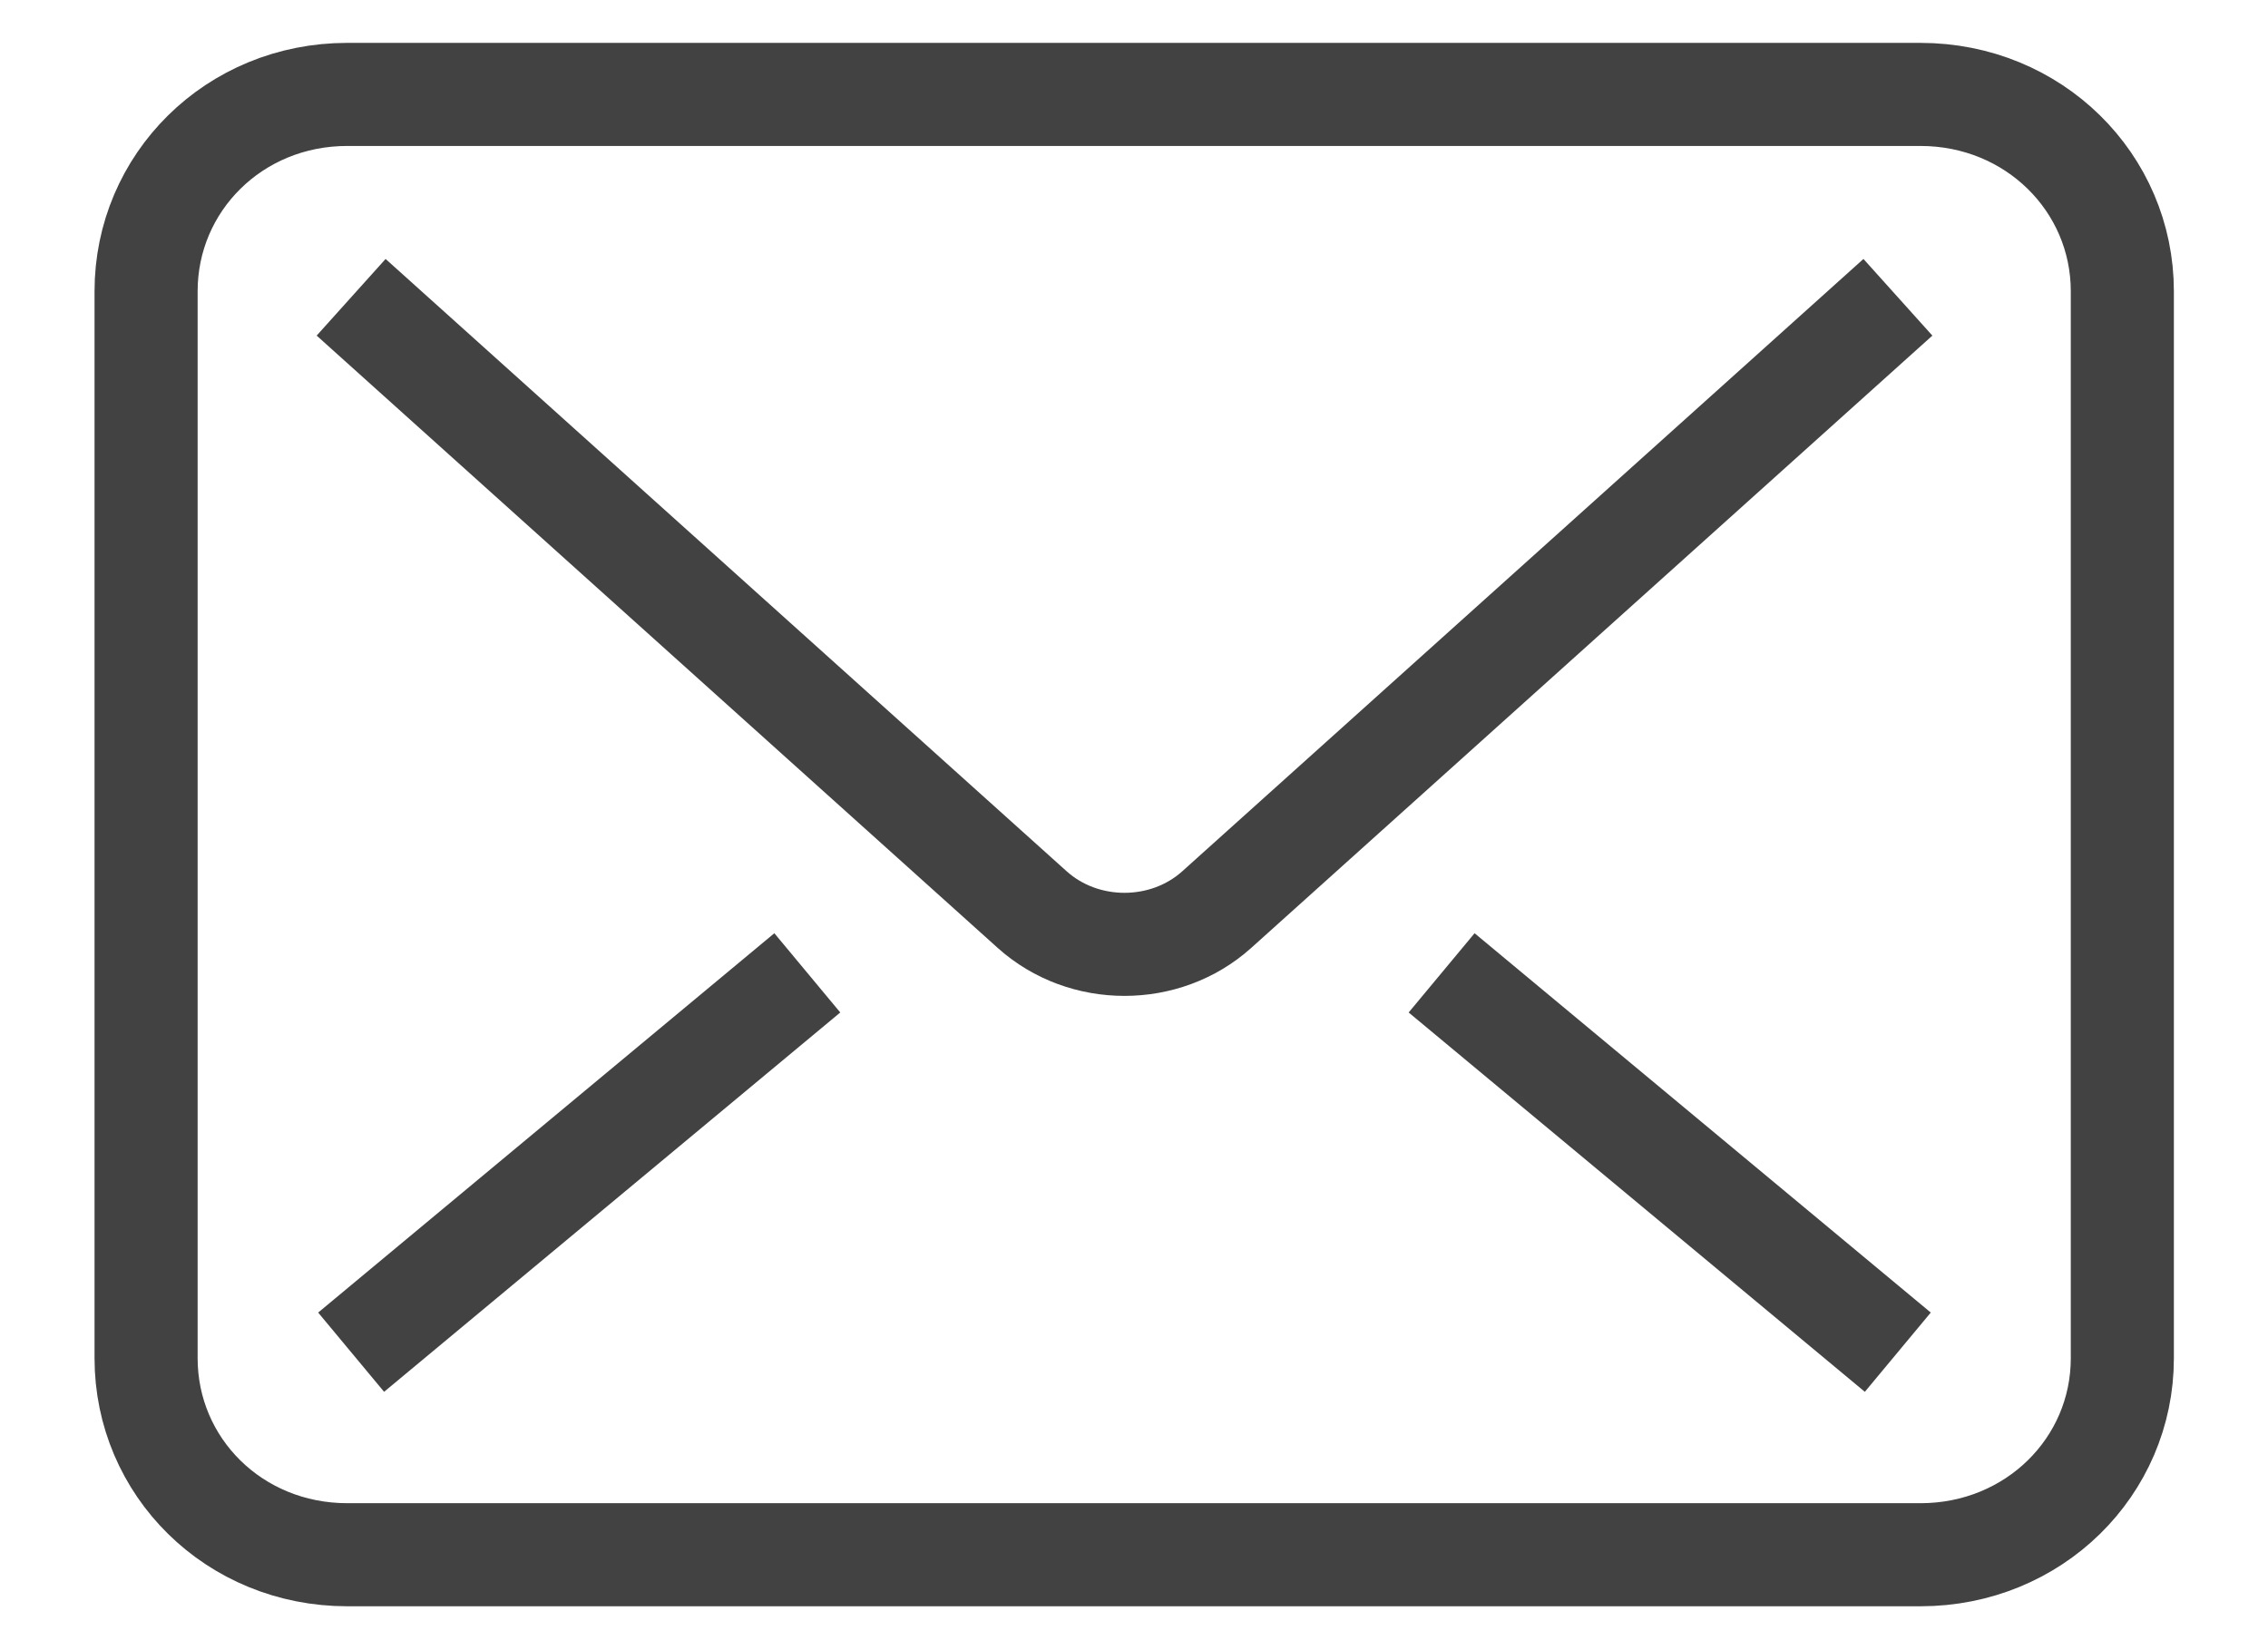
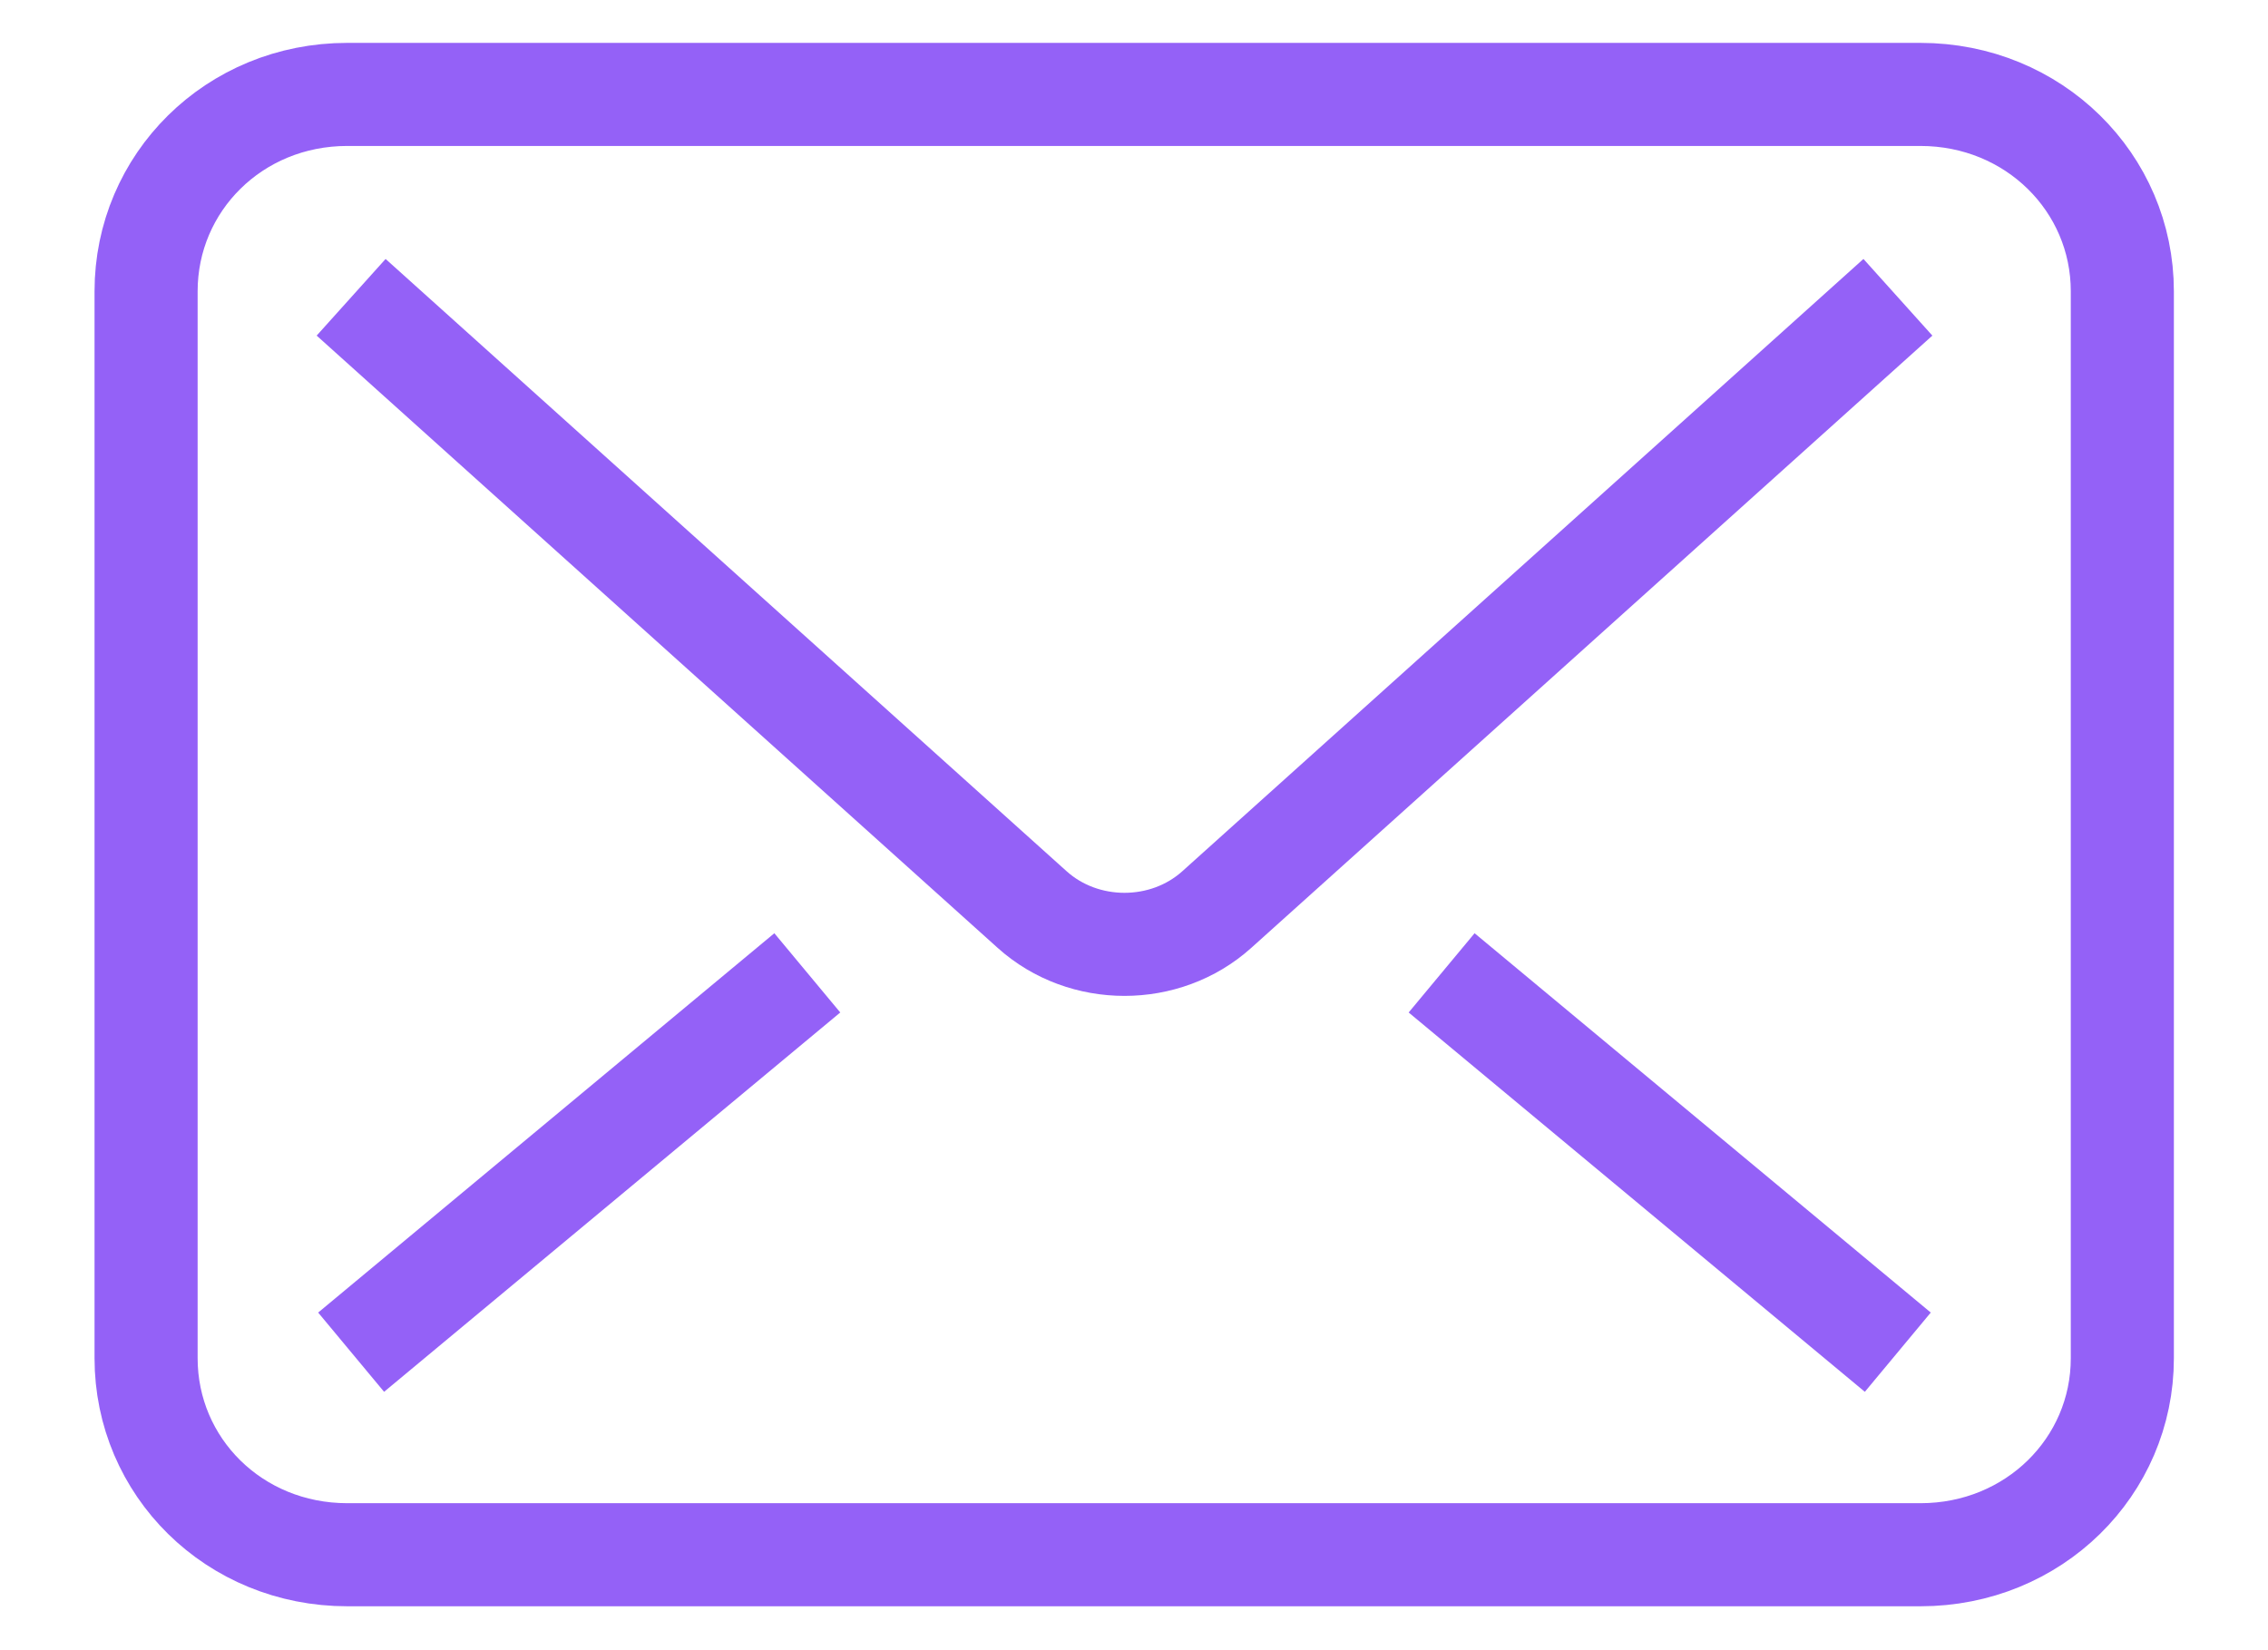
<svg xmlns="http://www.w3.org/2000/svg" width="22" height="16" viewBox="0 0 22 16">
  <g fill="none" fill-rule="evenodd">
    <path d="M1-2h20v20H1z" />
-     <g stroke="#424242">
+     <g stroke="#9461F7">
      <path d="M18.41 2.884l-6.607 5.94c-.5.45-1.291.45-1.791 0l-6.606-5.94M13.984 9.438l4.425 3.68M7.831 9.438l-4.425 3.68" />
      <path d="M1.417 2.826v10.35c0 1.054.854 1.907 1.952 1.907h15.26c1.097 0 1.958-.853 1.958-1.906V2.826c0-1.054-.86-1.91-1.959-1.91H3.368c-1.097 0-1.951.856-1.951 1.91z" />
    </g>
  </g>
</svg>
